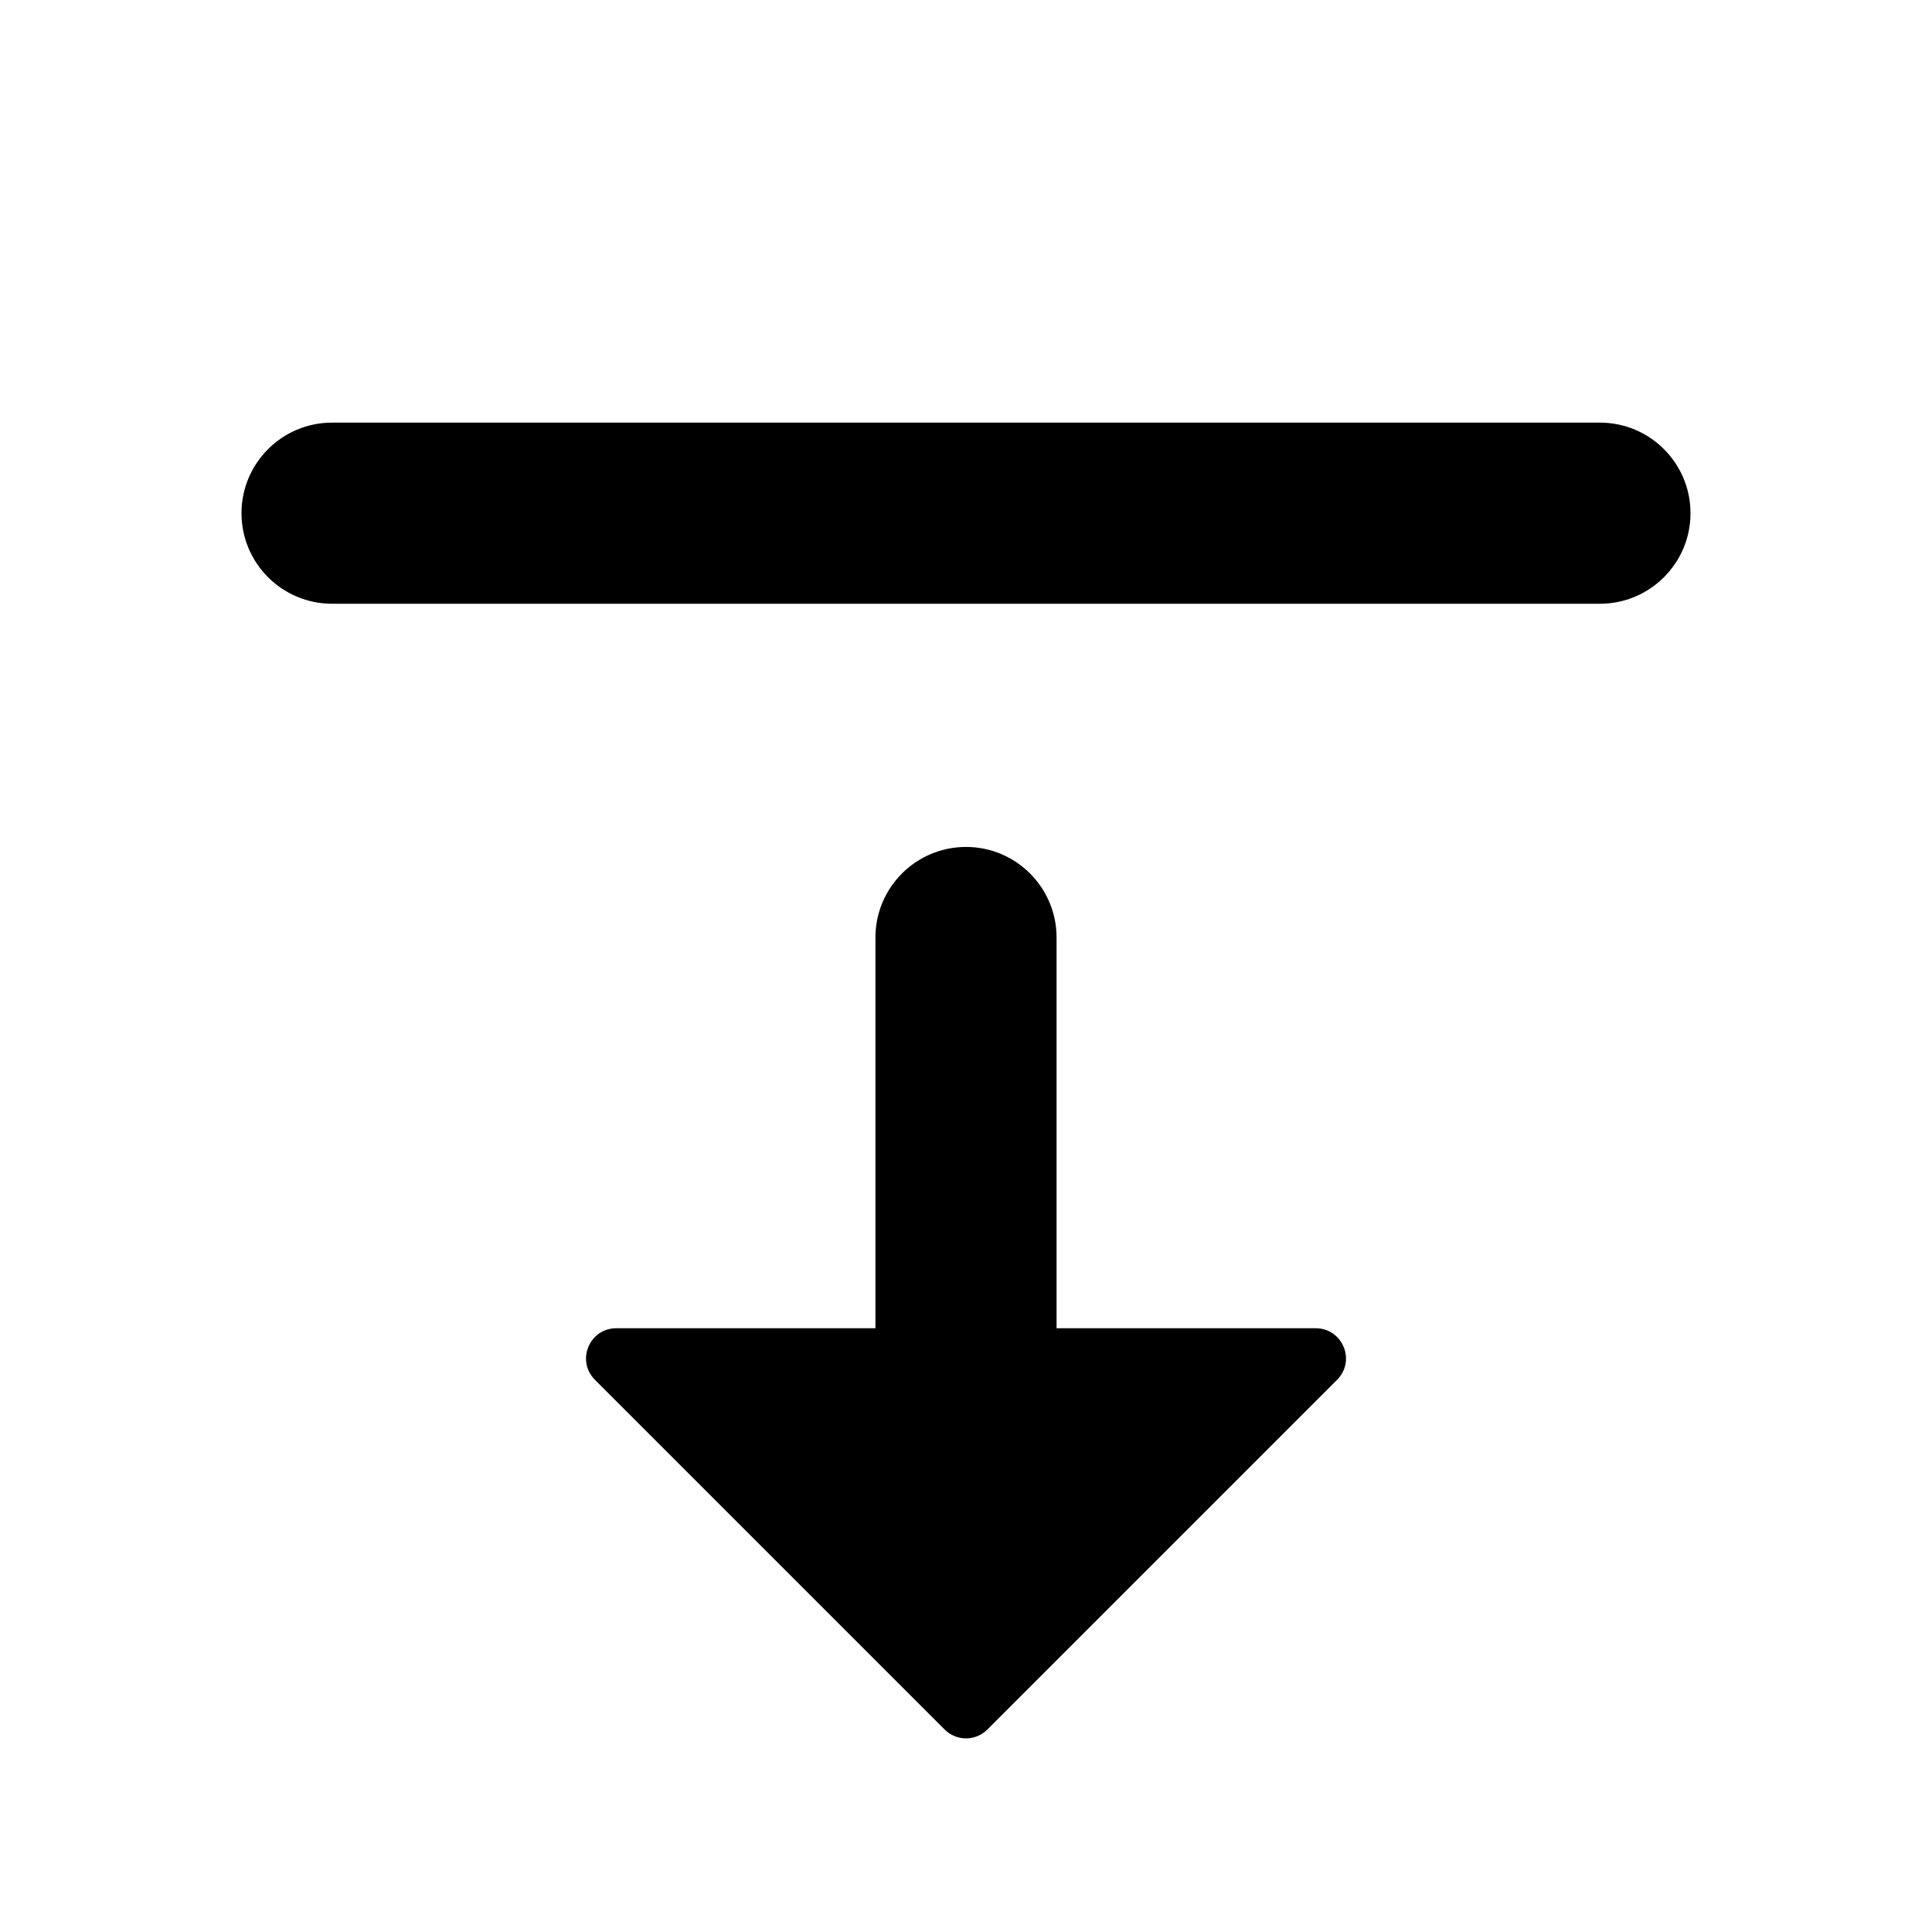
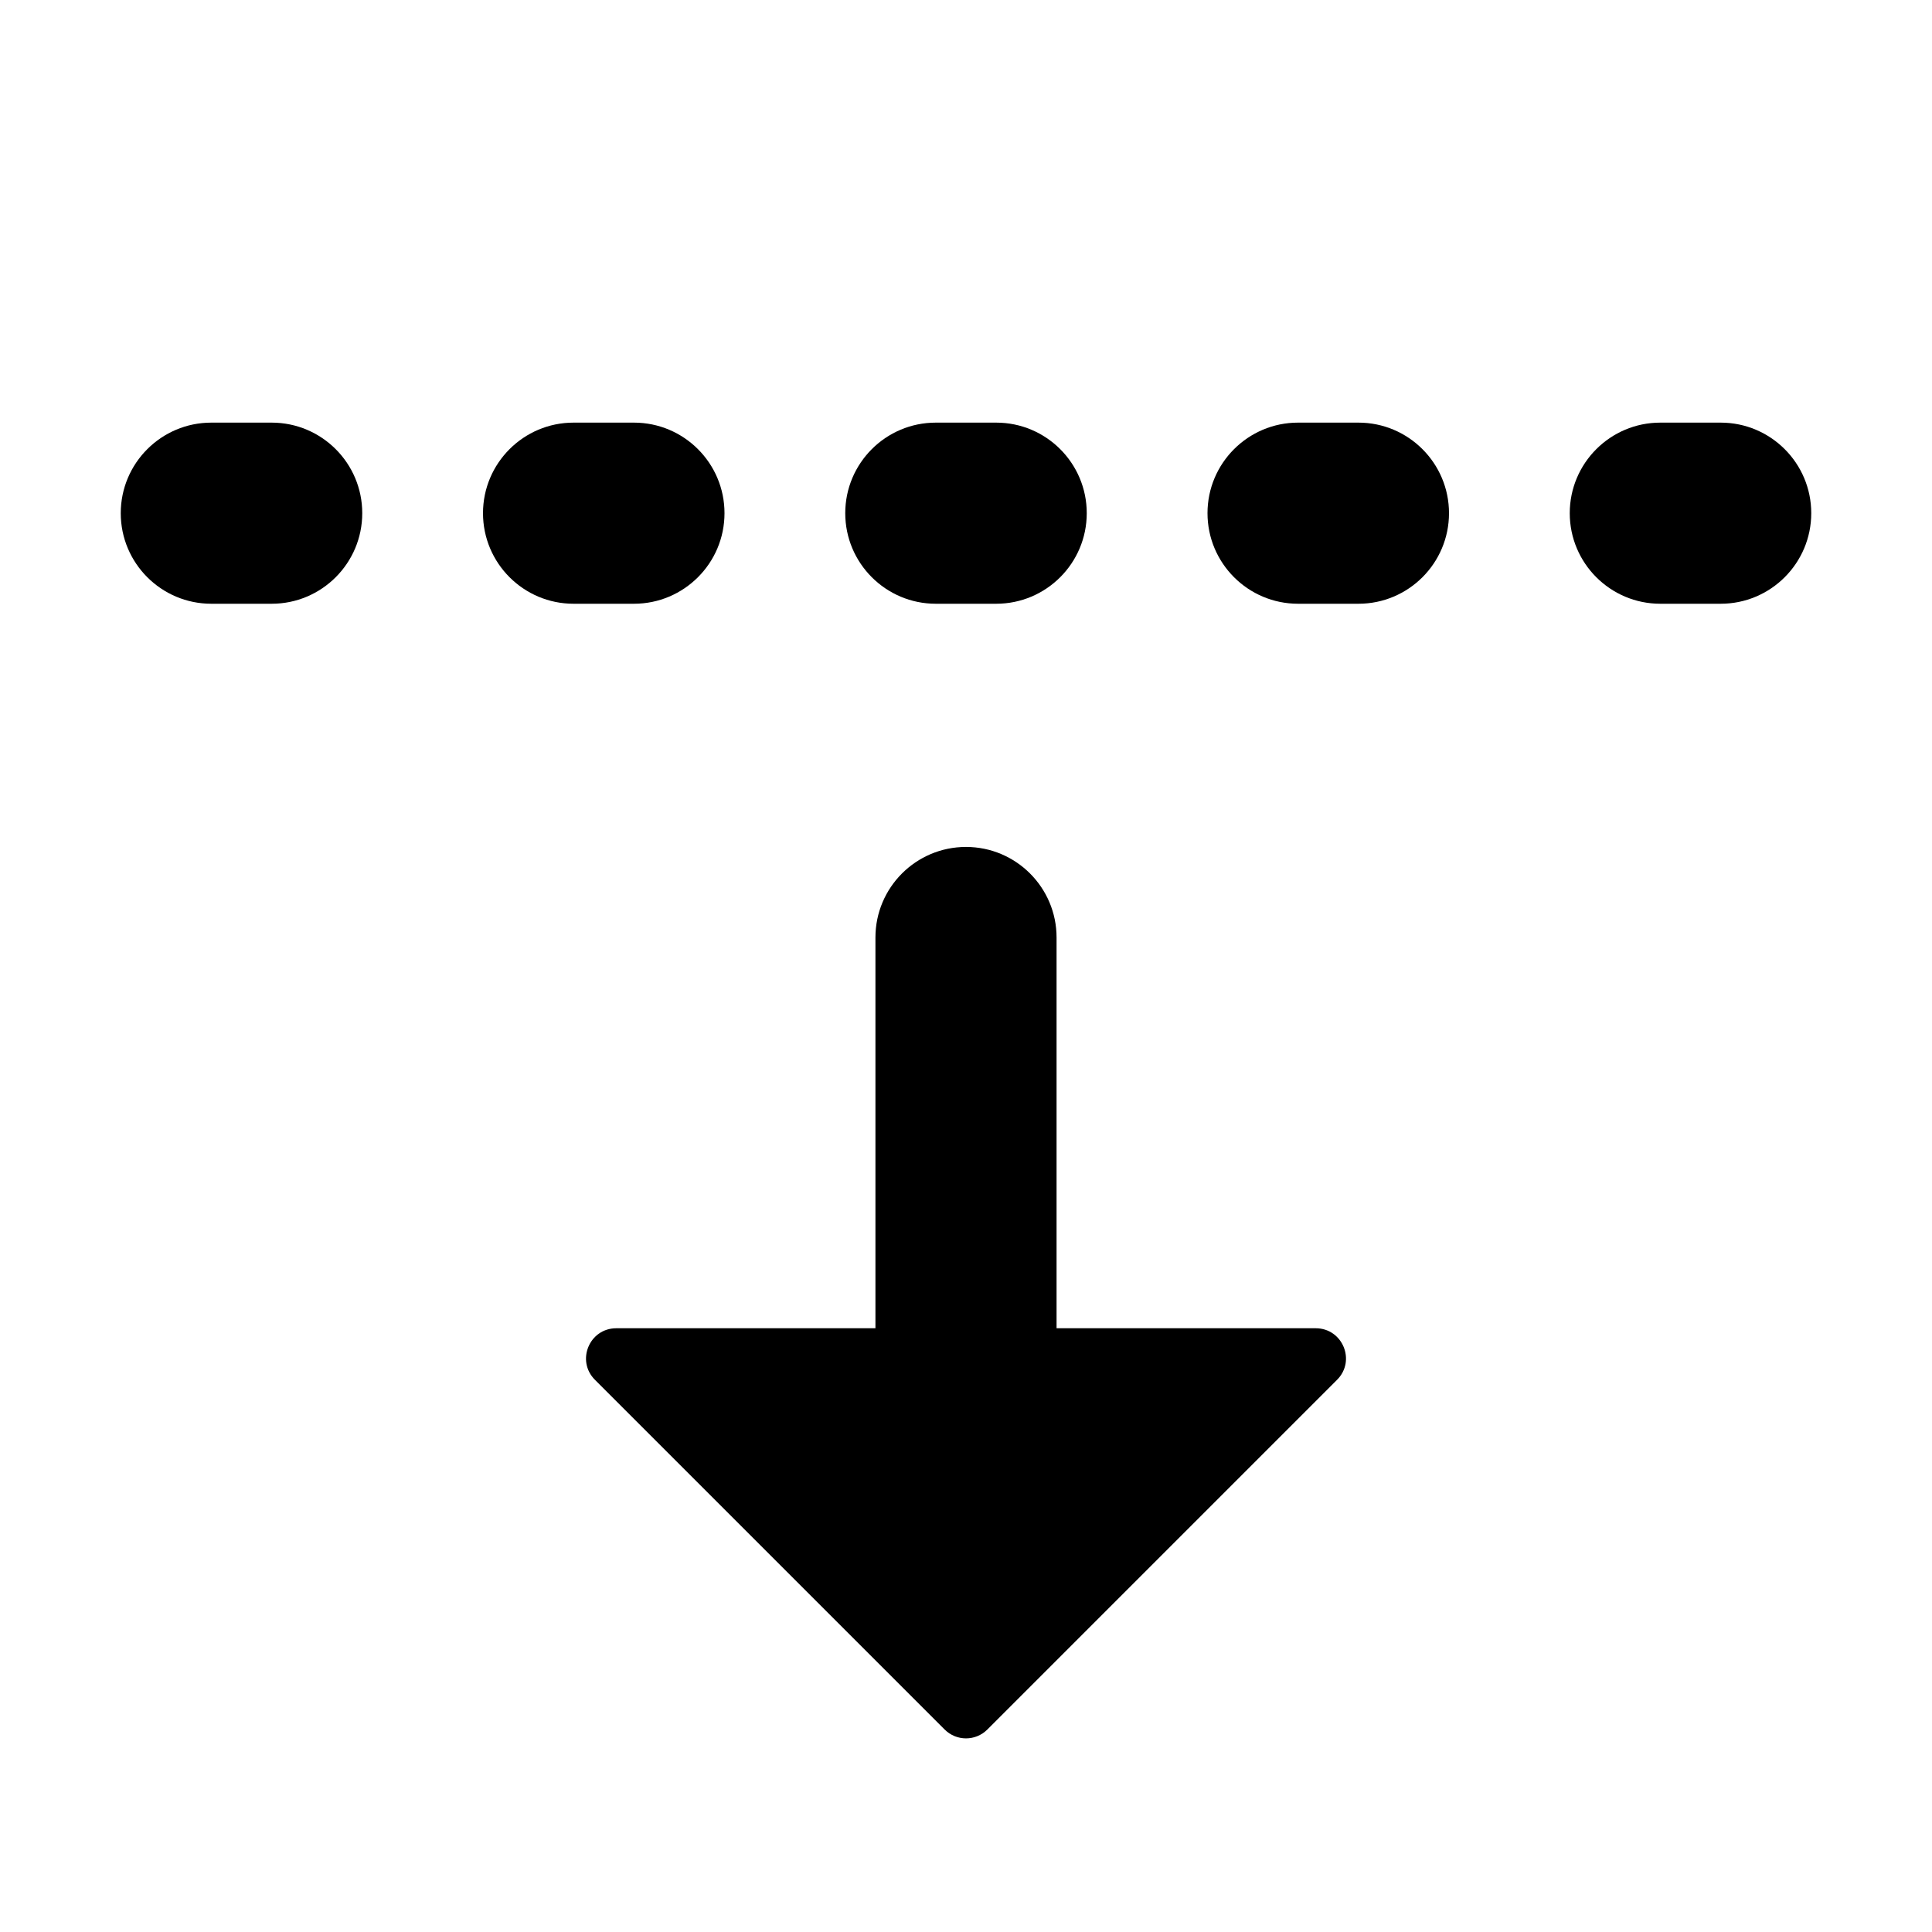
<svg xmlns="http://www.w3.org/2000/svg" width="16" height="16" viewBox="0 0 16 16">
-   <path fill-rule="evenodd" clip-rule="evenodd" d="M7.823 14.323L4.927 11.427C4.769 11.269 4.881 11 5.104 11L7.25 11L7.25 7.764C7.25 7.35 7.586 7.014 8 7.014C8.414 7.014 8.75 7.35 8.75 7.764L8.75 11L10.896 11C11.119 11 11.231 11.269 11.073 11.427L8.177 14.323C8.079 14.421 7.921 14.421 7.823 14.323ZM13.25 5C13.664 5 14 4.664 14 4.25C14 3.836 13.664 3.5 13.25 3.5L2.75 3.5C2.336 3.5 2 3.836 2 4.25C2 4.664 2.336 5 2.75 5L13.25 5Z" />
+   <path fill-rule="evenodd" clip-rule="evenodd" d="M8.177 14.323L11.073 11.427C11.231 11.269 11.119 11 10.896 11H8.75V7.764C8.75 7.35 8.414 7.014 8 7.014C7.586 7.014 7.25 7.35 7.25 7.764V11H5.104C4.881 11 4.769 11.269 4.927 11.427L7.823 14.323C7.921 14.421 8.079 14.421 8.177 14.323ZM2.25 5C2.664 5 3 4.664 3 4.25C3 3.836 2.664 3.5 2.25 3.5H1.75C1.336 3.5 1 3.836 1 4.25C1 4.664 1.336 5 1.75 5H2.25ZM6 4.25C6 4.664 5.664 5 5.25 5H4.75C4.336 5 4 4.664 4 4.25C4 3.836 4.336 3.5 4.75 3.5H5.25C5.664 3.5 6 3.836 6 4.25ZM8.25 5C8.664 5 9 4.664 9 4.25C9 3.836 8.664 3.5 8.25 3.5H7.75C7.336 3.5 7 3.836 7 4.25C7 4.664 7.336 5 7.75 5H8.25ZM12 4.25C12 4.664 11.664 5 11.25 5H10.75C10.336 5 10 4.664 10 4.25C10 3.836 10.336 3.5 10.75 3.5H11.25C11.664 3.5 12 3.836 12 4.25ZM14.25 5C14.664 5 15 4.664 15 4.25C15 3.836 14.664 3.5 14.25 3.5H13.75C13.336 3.5 13 3.836 13 4.25C13 4.664 13.336 5 13.75 5H14.25Z" />
</svg>
